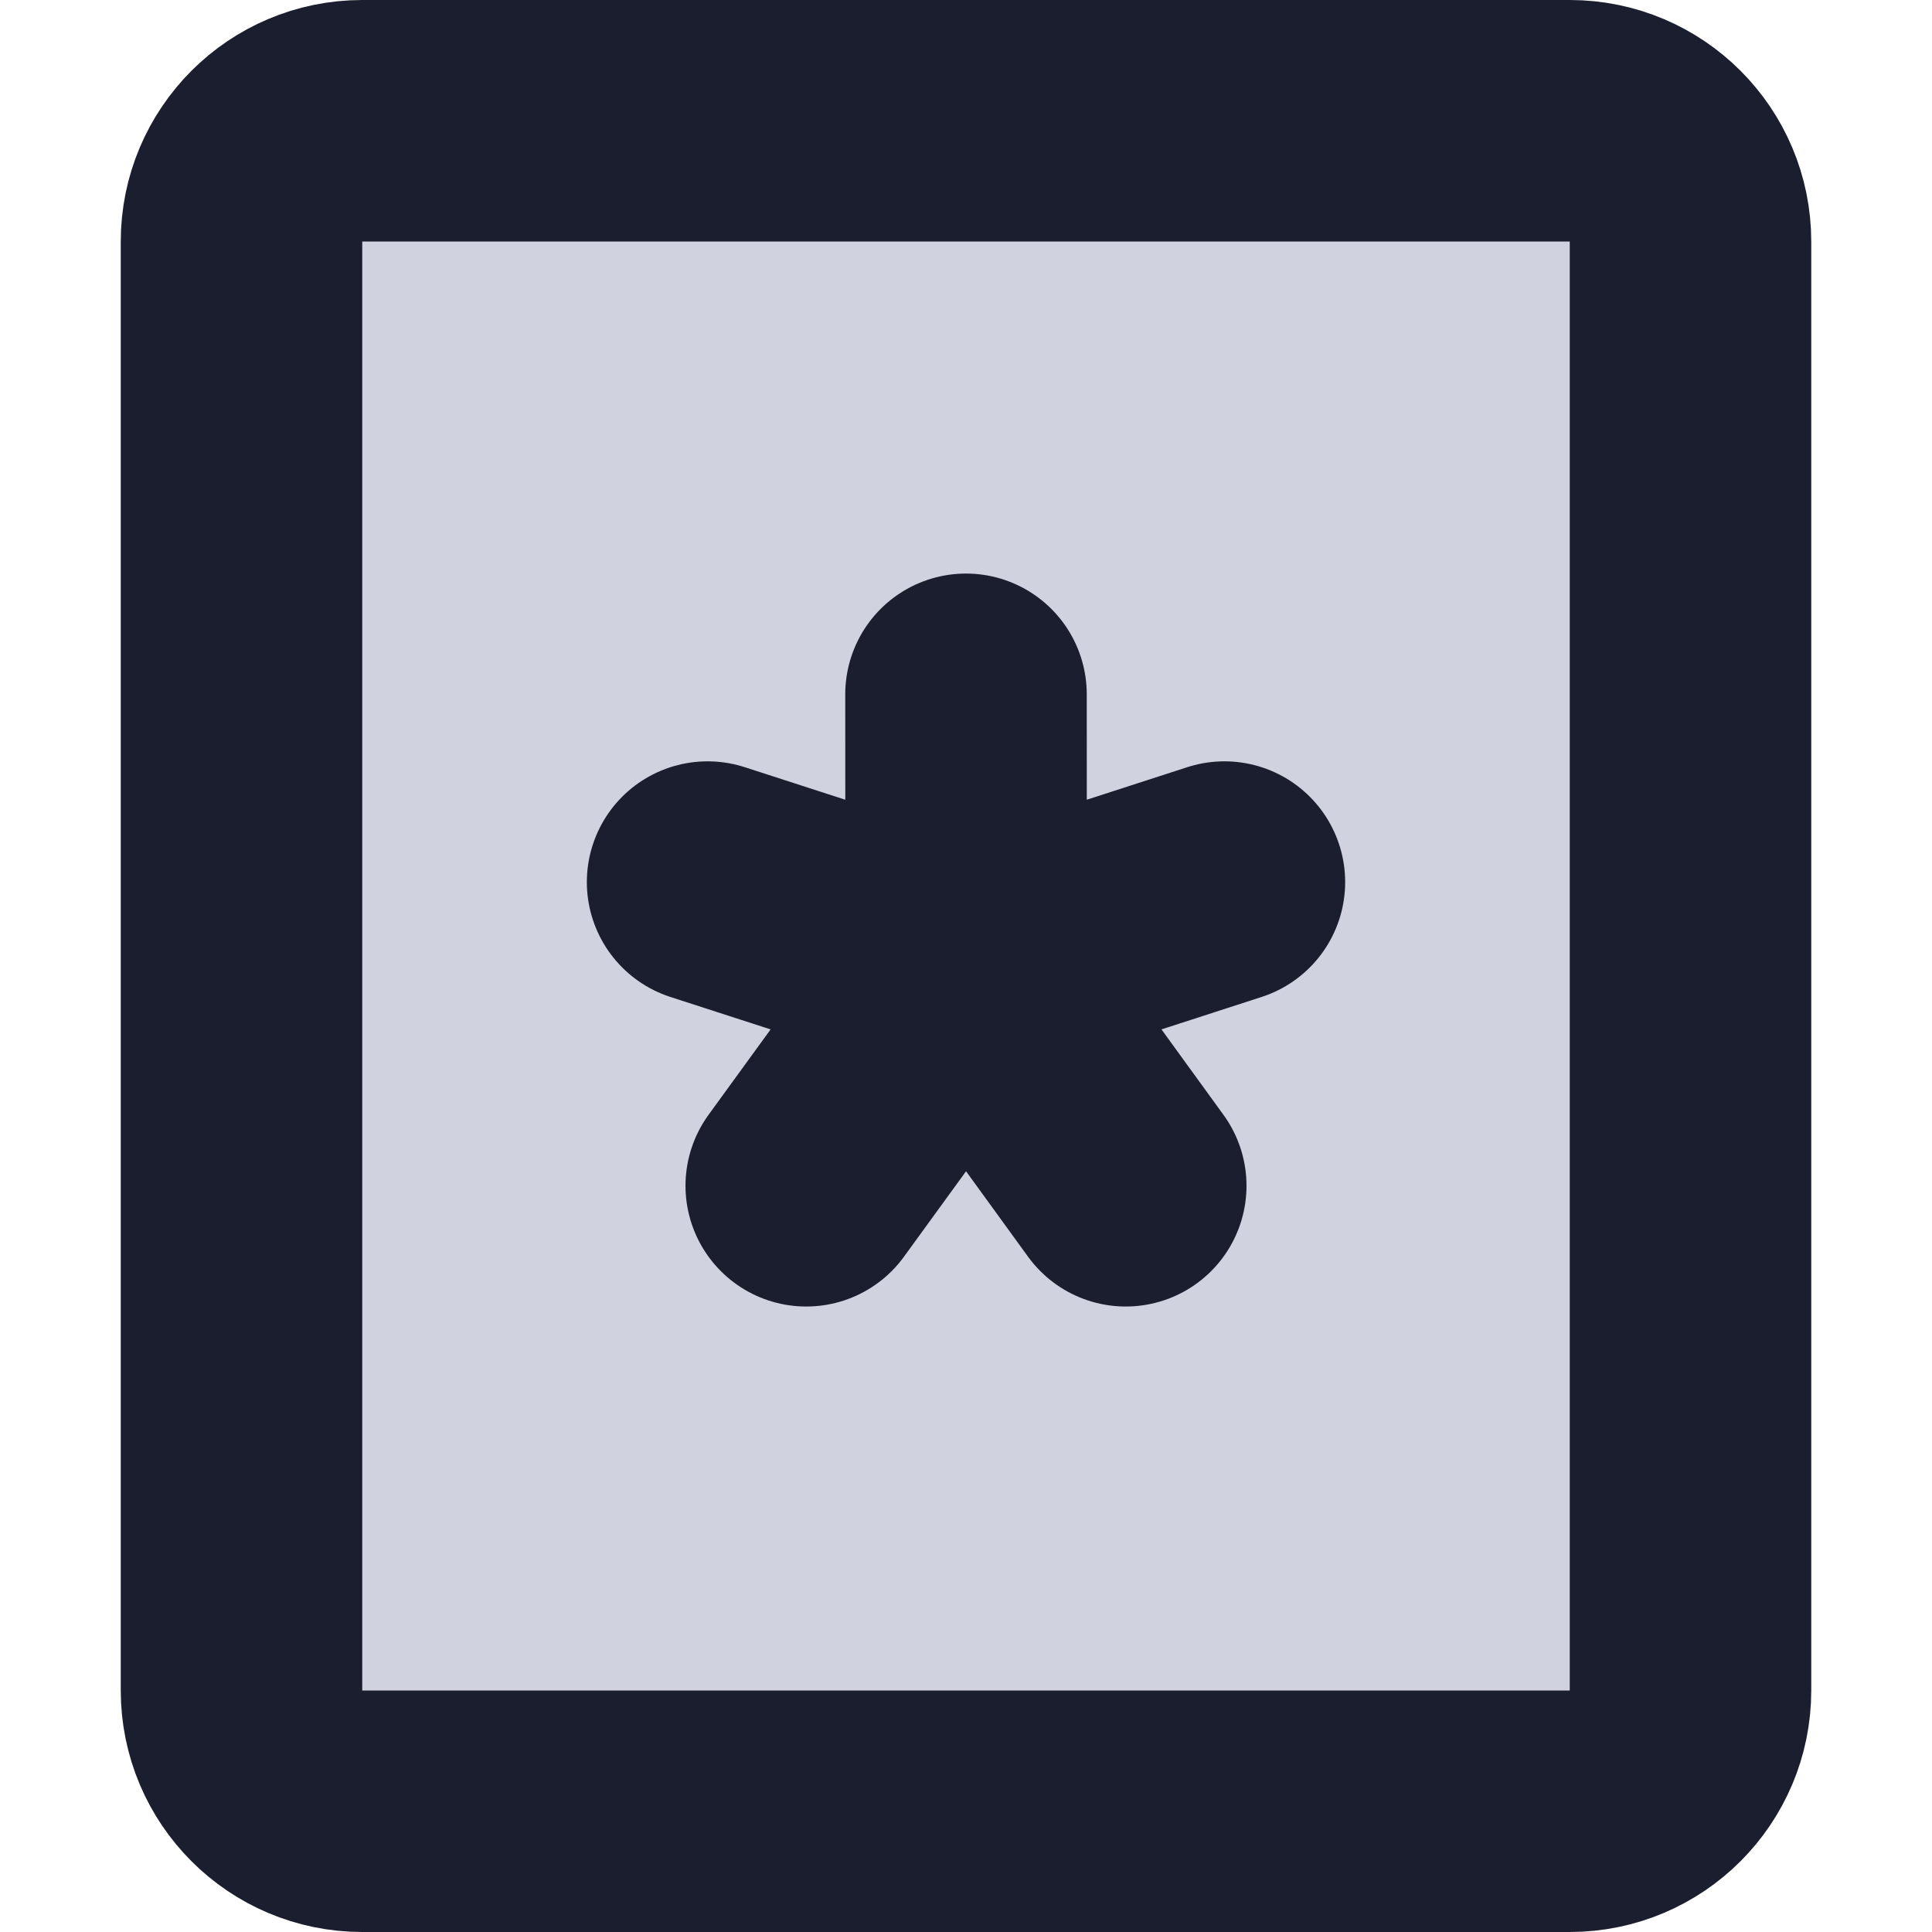
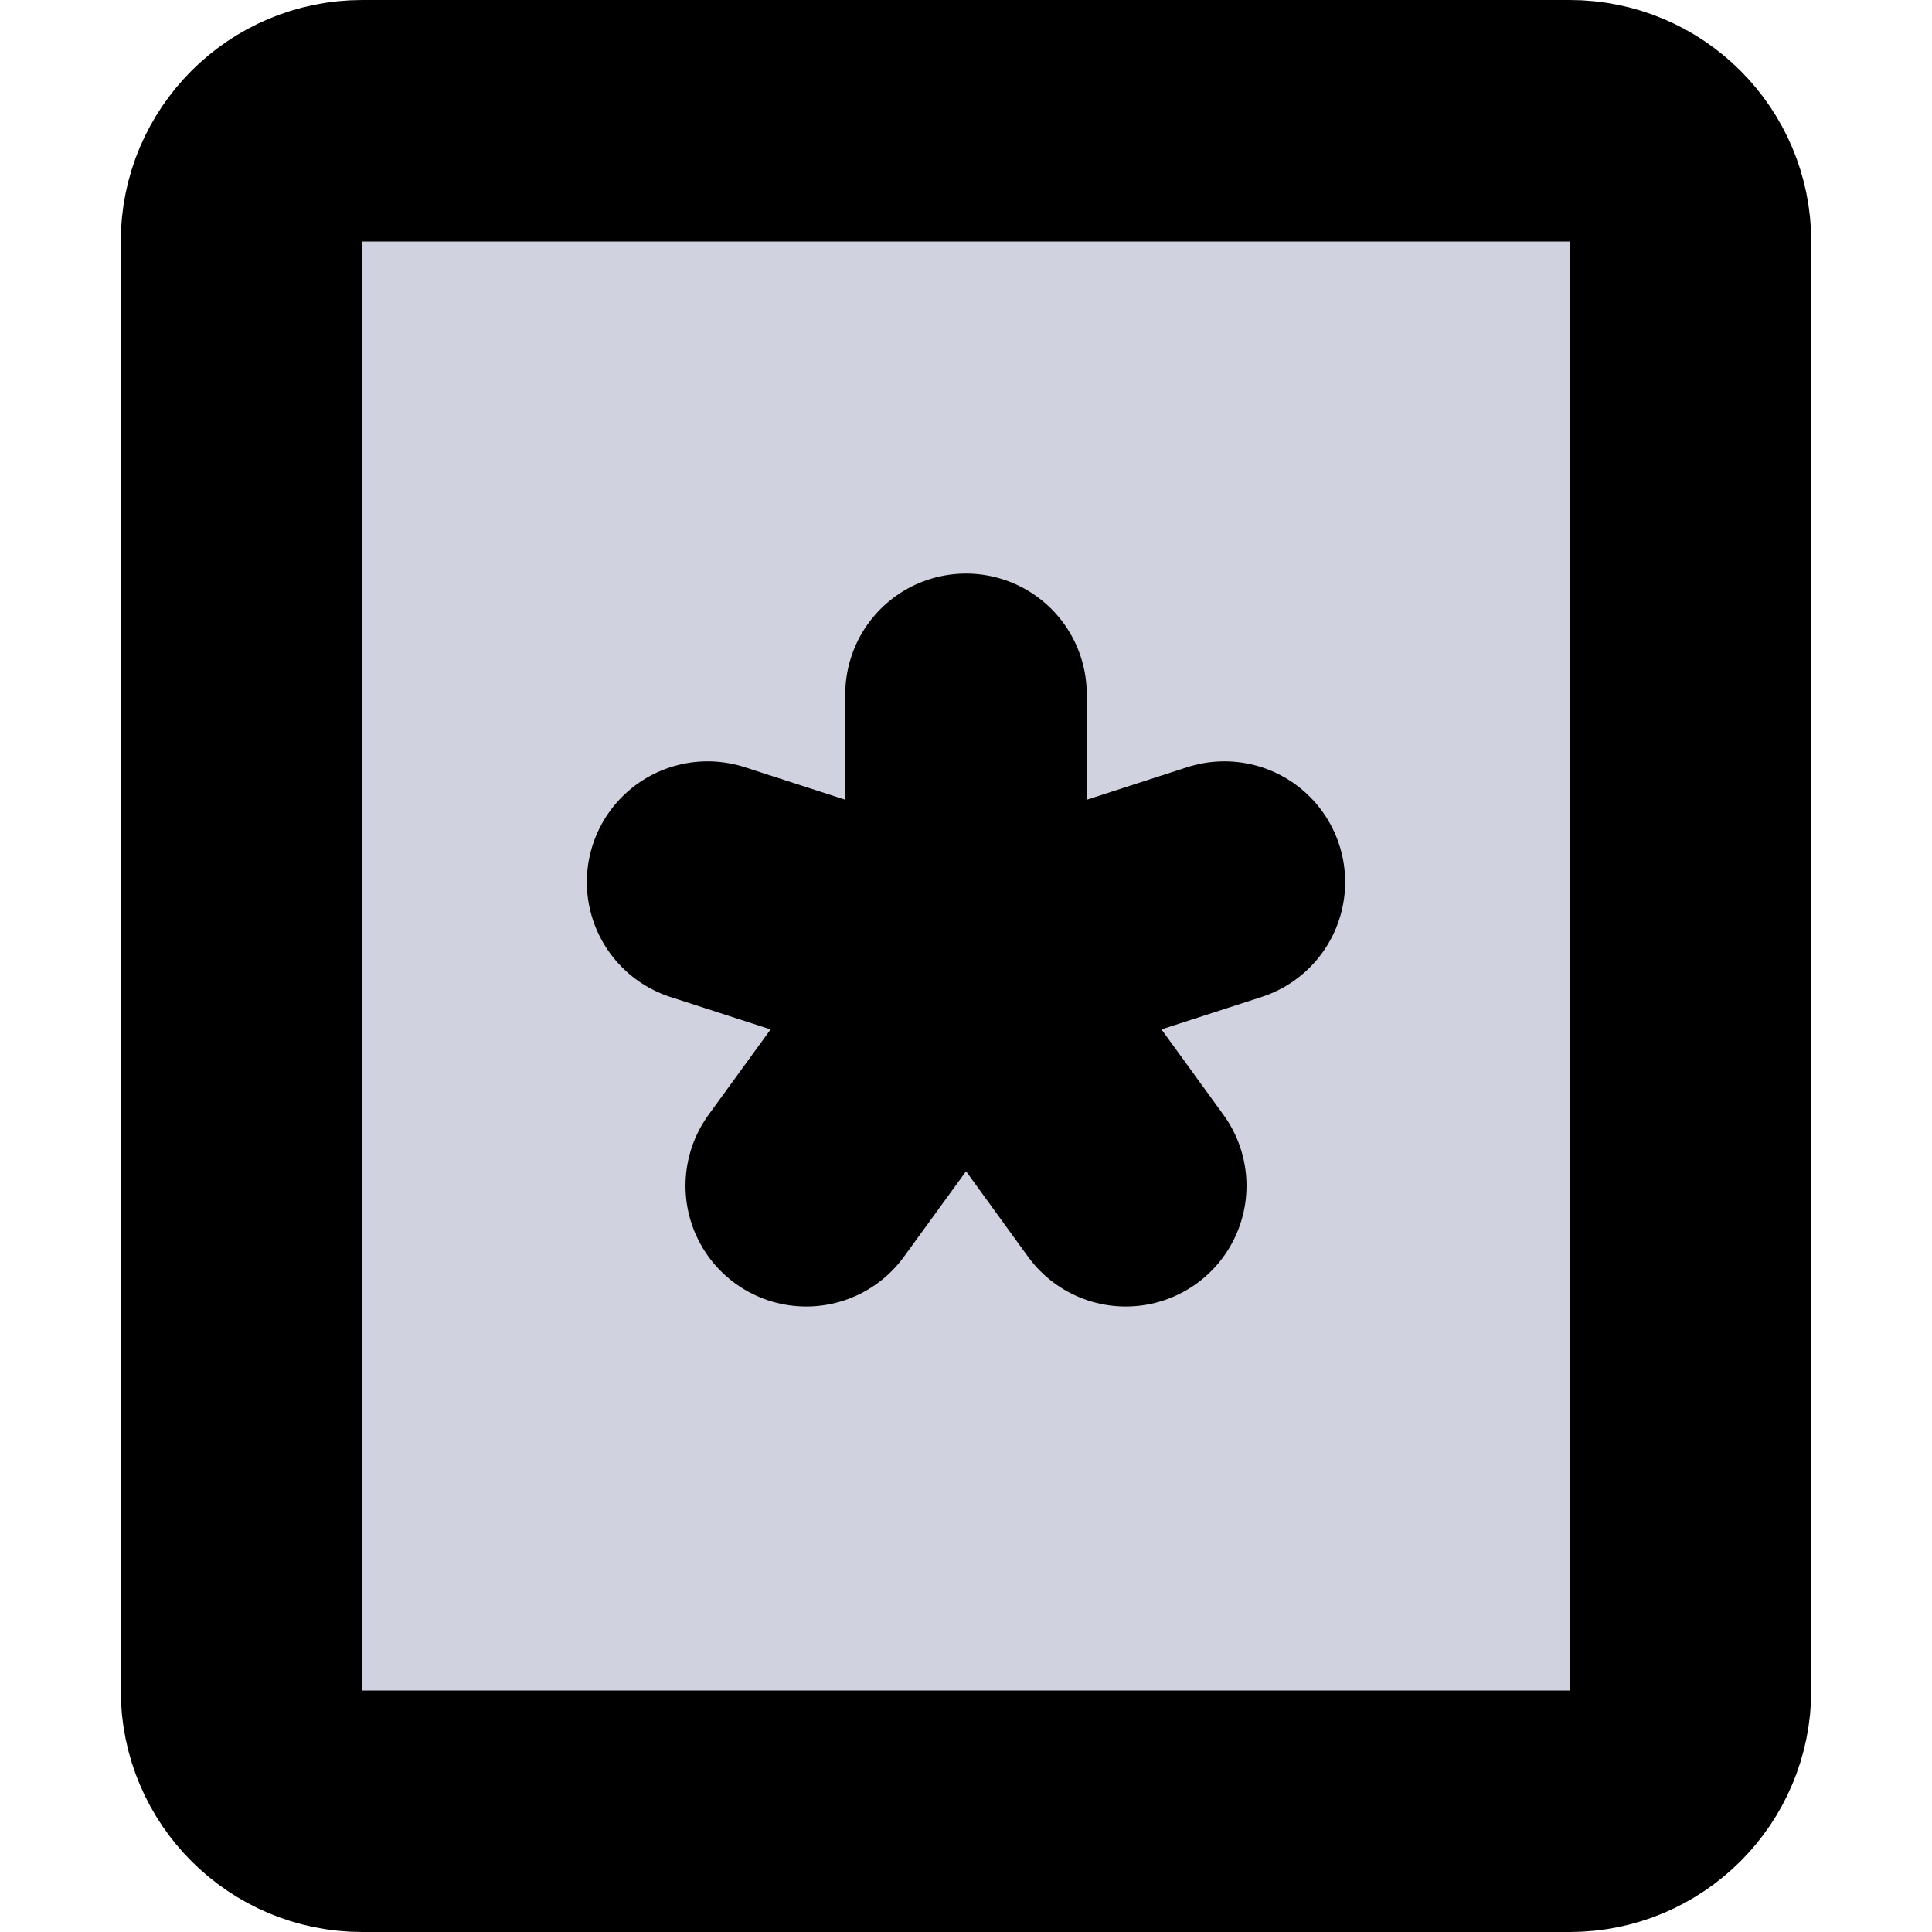
<svg xmlns="http://www.w3.org/2000/svg" viewBox="0 0 16 16" fill="none">
  <path d="M3 15C2.448 15 2 14.552 2 14V2C2 1.448 2.448 1 3 1H13C13.552 1 14 1.448 14 2V14C14 14.552 13.552 15 13 15H3Z" fill="#D0D2E0" class="icon-light" />
-   <path d="M8 5.75L8.001 7.998M8.001 7.998L10.14 7.305M8.001 7.998L9.323 9.82M8.001 7.998L6.677 9.82M8.001 7.998L5.86 7.305M13 1H3C2.448 1 2 1.448 2 2V14C2 14.552 2.448 15 3 15H13C13.552 15 14 14.552 14 14V2C14 1.448 13.552 1 13 1Z" stroke="#1B1E2E" class="icon-dark" stroke-width="2" stroke-linecap="round" stroke-linejoin="round" />
+   <path d="M8 5.75L8.001 7.998M8.001 7.998L10.14 7.305M8.001 7.998L9.323 9.82M8.001 7.998L6.677 9.82M8.001 7.998L5.86 7.305M13 1H3C2.448 1 2 1.448 2 2V14C2 14.552 2.448 15 3 15H13C13.552 15 14 14.552 14 14V2C14 1.448 13.552 1 13 1Z" stroke="currentColor" class="icon-dark" stroke-width="2" stroke-linecap="round" stroke-linejoin="round" />
</svg>
